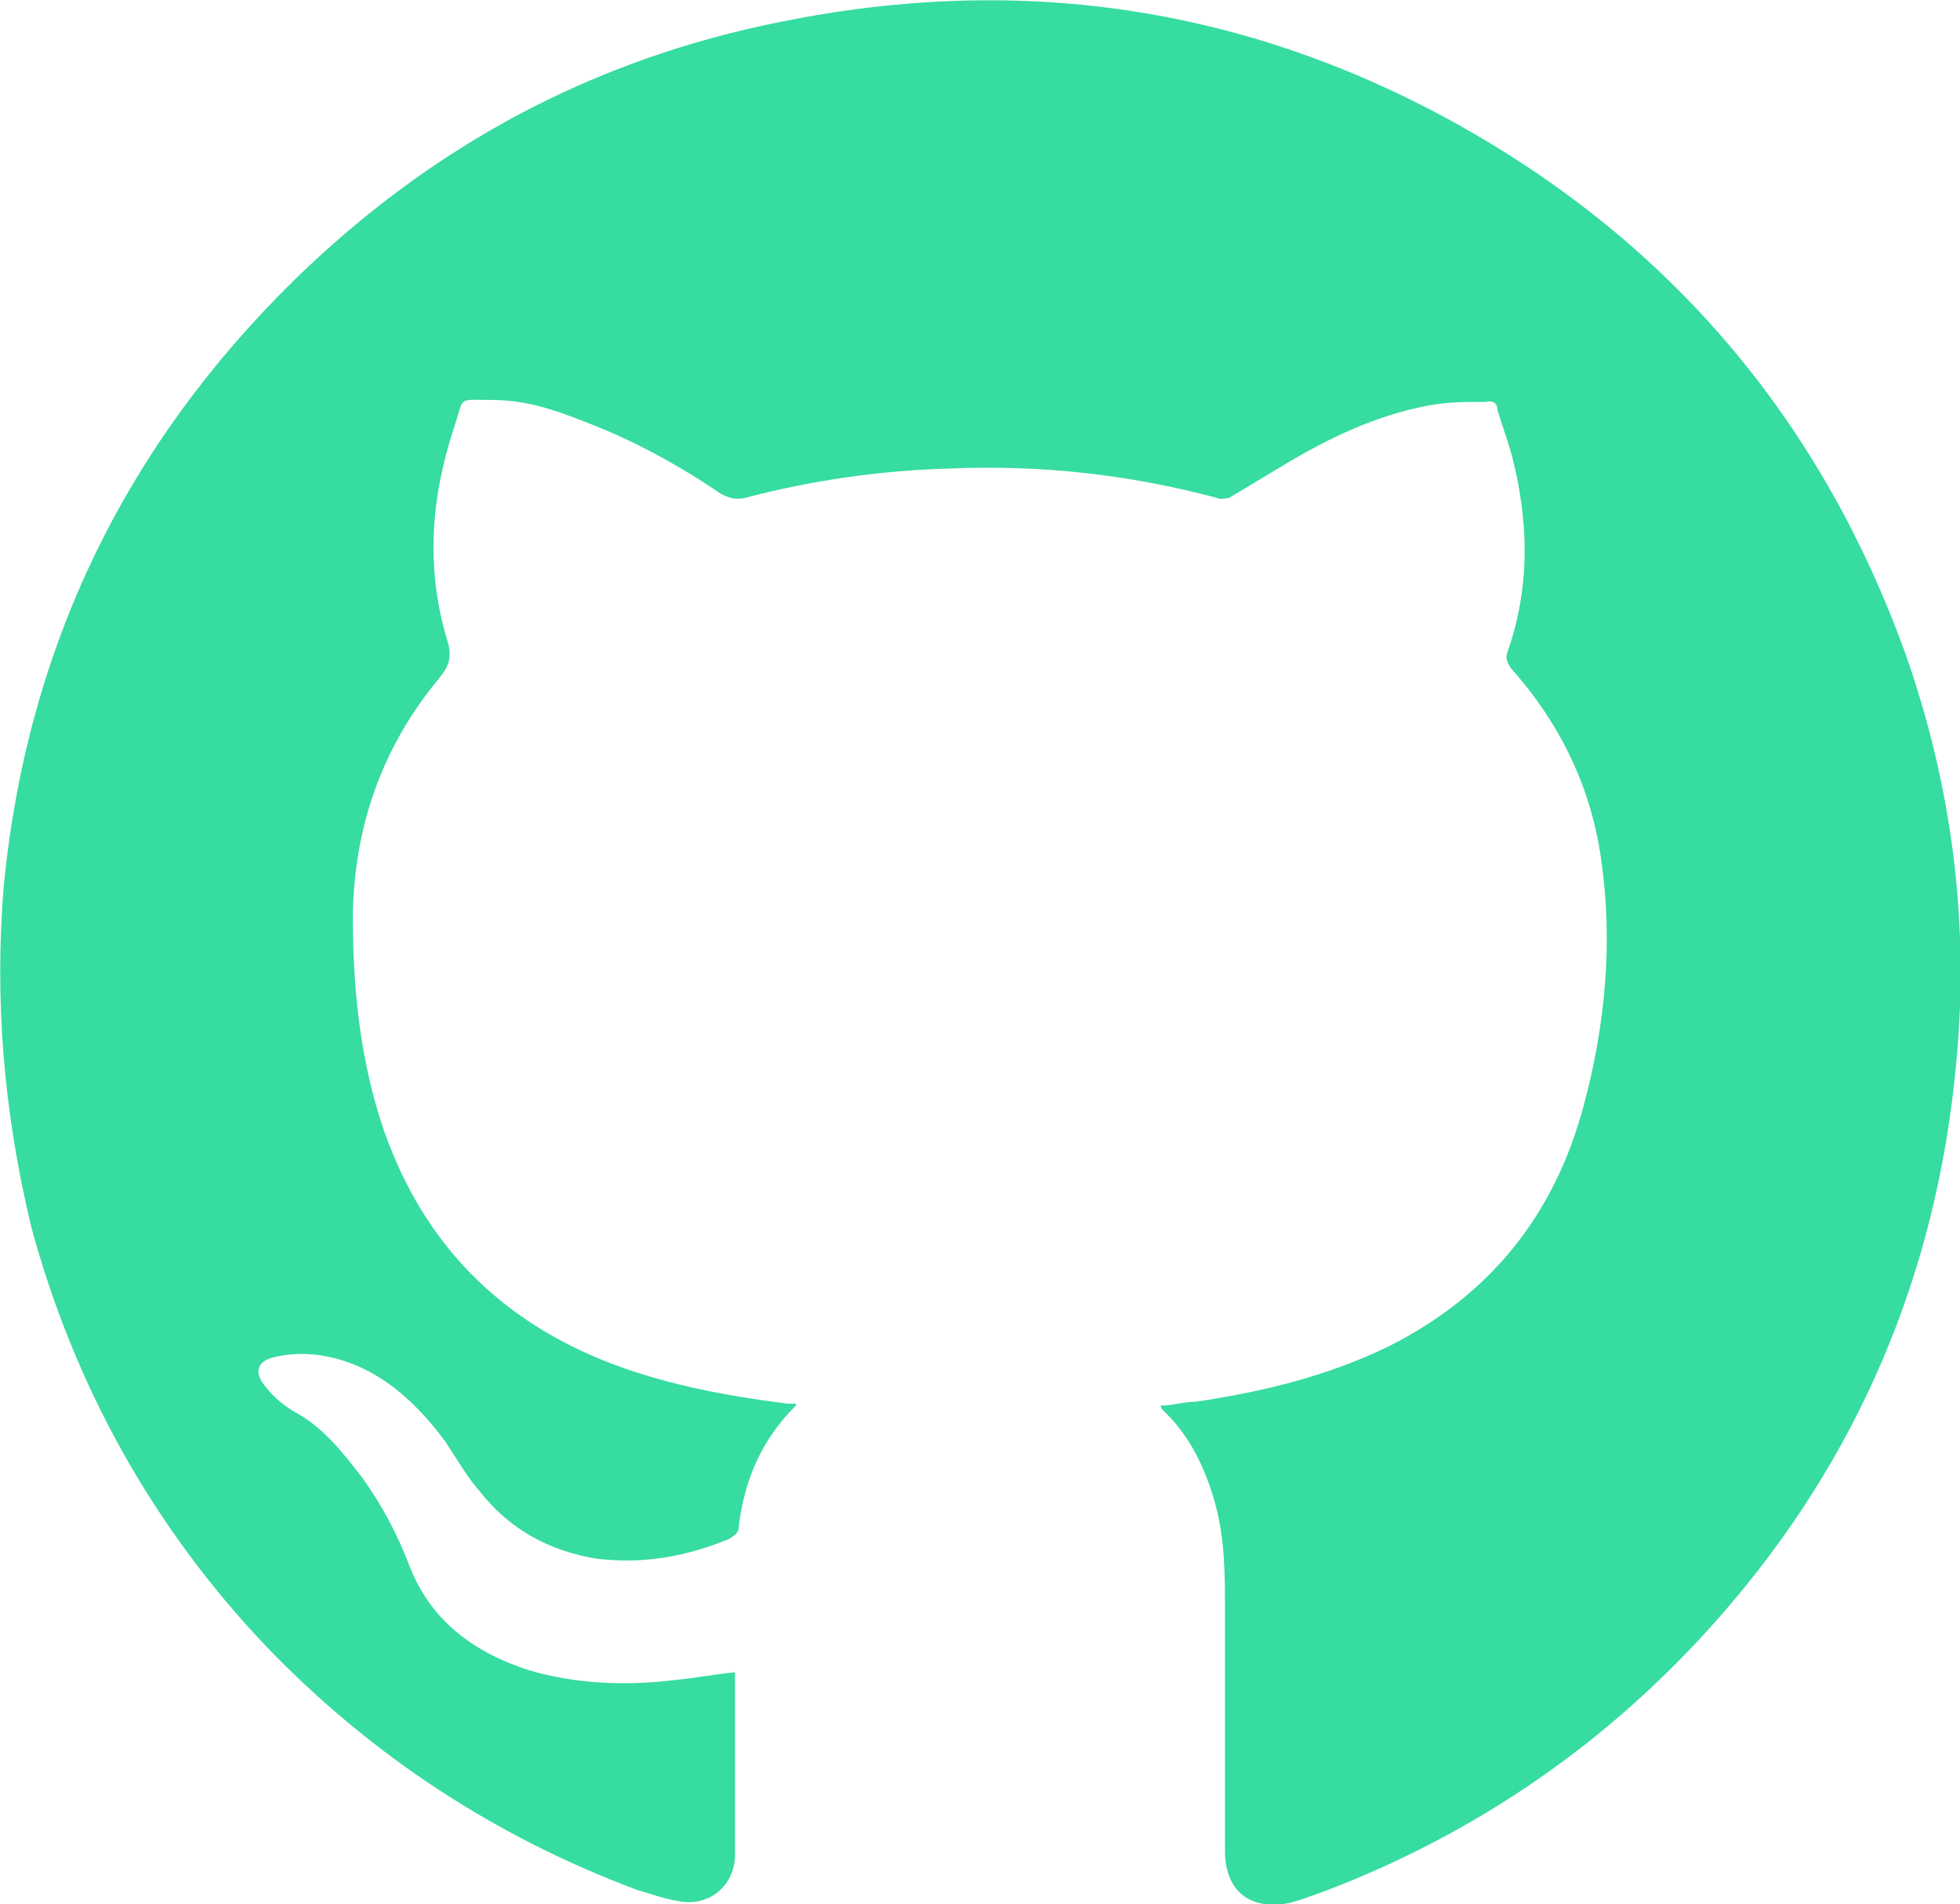
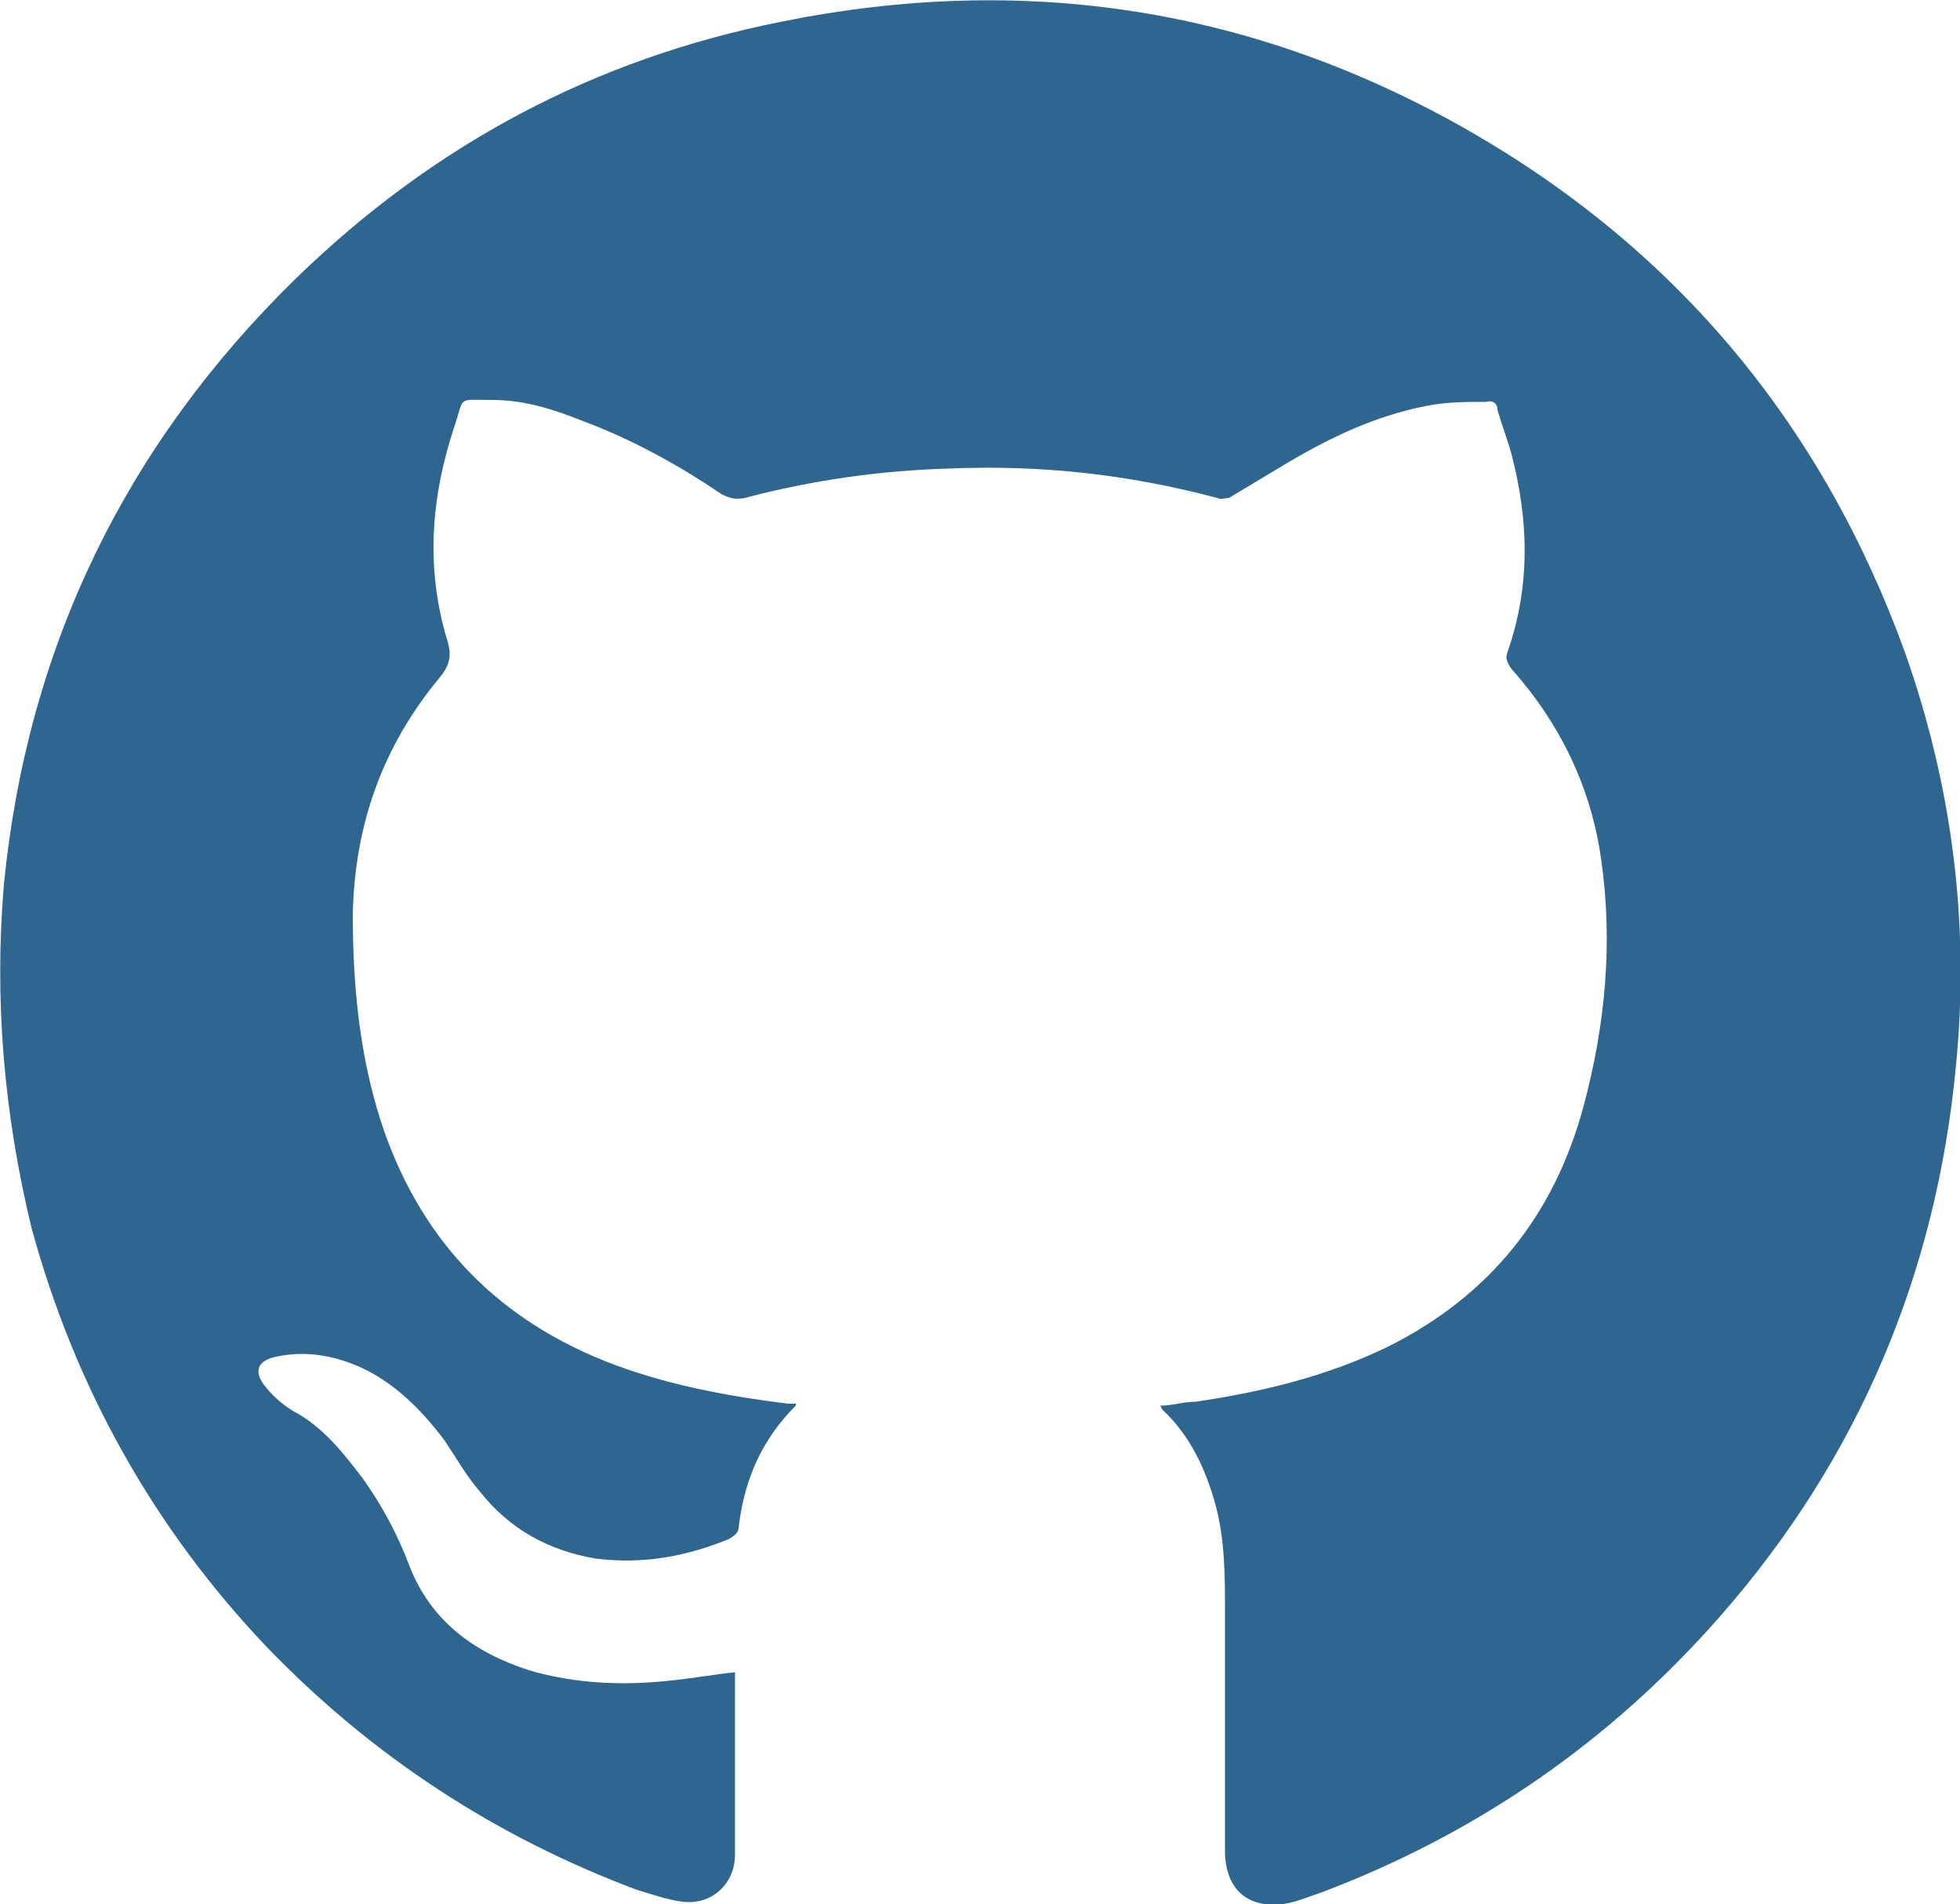
<svg xmlns="http://www.w3.org/2000/svg" id="Layer_1" data-name="Layer 1" version="1.1" viewBox="0 0 10 9.71">
  <defs>
    <style>
      .cls-1 {
-         fill: #36DCA0;
+         fill: #2f6690;
        stroke-width: 0px;
      }
    </style>
  </defs>
  <path class="cls-1" d="M3.75,8.54s0,.02,0,.03c0,.3,0,.6,0,.89,0,.15-.12.26-.27.24-.08-.01-.16-.04-.23-.06-.72-.27-1.35-.68-1.89-1.24-.58-.61-.98-1.33-1.2-2.14C.02,5.68-.03,5.1.02,4.51c.12-1.21.62-2.24,1.49-3.09C2.21.74,3.03.3,3.99.11c1.24-.25,2.41-.07,3.51.56,1.06.61,1.8,1.5,2.22,2.66.24.68.33,1.38.26,2.1-.1,1.07-.5,2.01-1.2,2.81-.56.64-1.24,1.11-2.03,1.41-.06.02-.13.05-.19.06-.19.03-.31-.07-.31-.27,0-.41,0-.81,0-1.22,0-.18,0-.37-.05-.55-.05-.18-.13-.35-.27-.48,0,0,0,0-.01-.02.06,0,.12-.02.18-.02.34-.05.67-.13.98-.28.52-.26.85-.67,1-1.23.11-.41.15-.83.09-1.25-.05-.37-.21-.7-.46-.98-.02-.03-.03-.05-.02-.08.12-.34.11-.68.02-1.02-.02-.07-.05-.15-.07-.22,0-.03-.02-.05-.06-.04-.1,0-.2,0-.3.02-.26.05-.49.16-.71.29-.1.06-.2.12-.3.18-.02,0-.04.01-.06,0-.45-.12-.9-.17-1.37-.15-.35.01-.7.06-1.04.15-.05.01-.08,0-.12-.02-.22-.15-.46-.28-.7-.37-.15-.06-.3-.11-.47-.11-.18,0-.14-.02-.19.13-.12.36-.15.72-.04,1.09.03.09.01.14-.04.2-.29.35-.43.75-.44,1.2,0,.35.03.7.14,1.05.19.59.57,1,1.14,1.23.3.12.62.18.94.22.01,0,.03,0,.04,0,0,0,0,.01,0,.01-.17.17-.26.37-.29.61,0,.04-.02.05-.05.07-.22.09-.44.13-.68.1-.24-.04-.44-.15-.59-.34-.07-.08-.12-.17-.18-.26-.12-.16-.26-.3-.44-.38-.14-.06-.28-.08-.42-.05-.1.02-.12.08-.05.16.04.05.09.09.14.12.15.08.25.21.35.34.1.14.18.29.24.45.11.28.33.44.61.53.24.07.49.08.74.05.1-.01.21-.03.31-.04Z" />
</svg>
